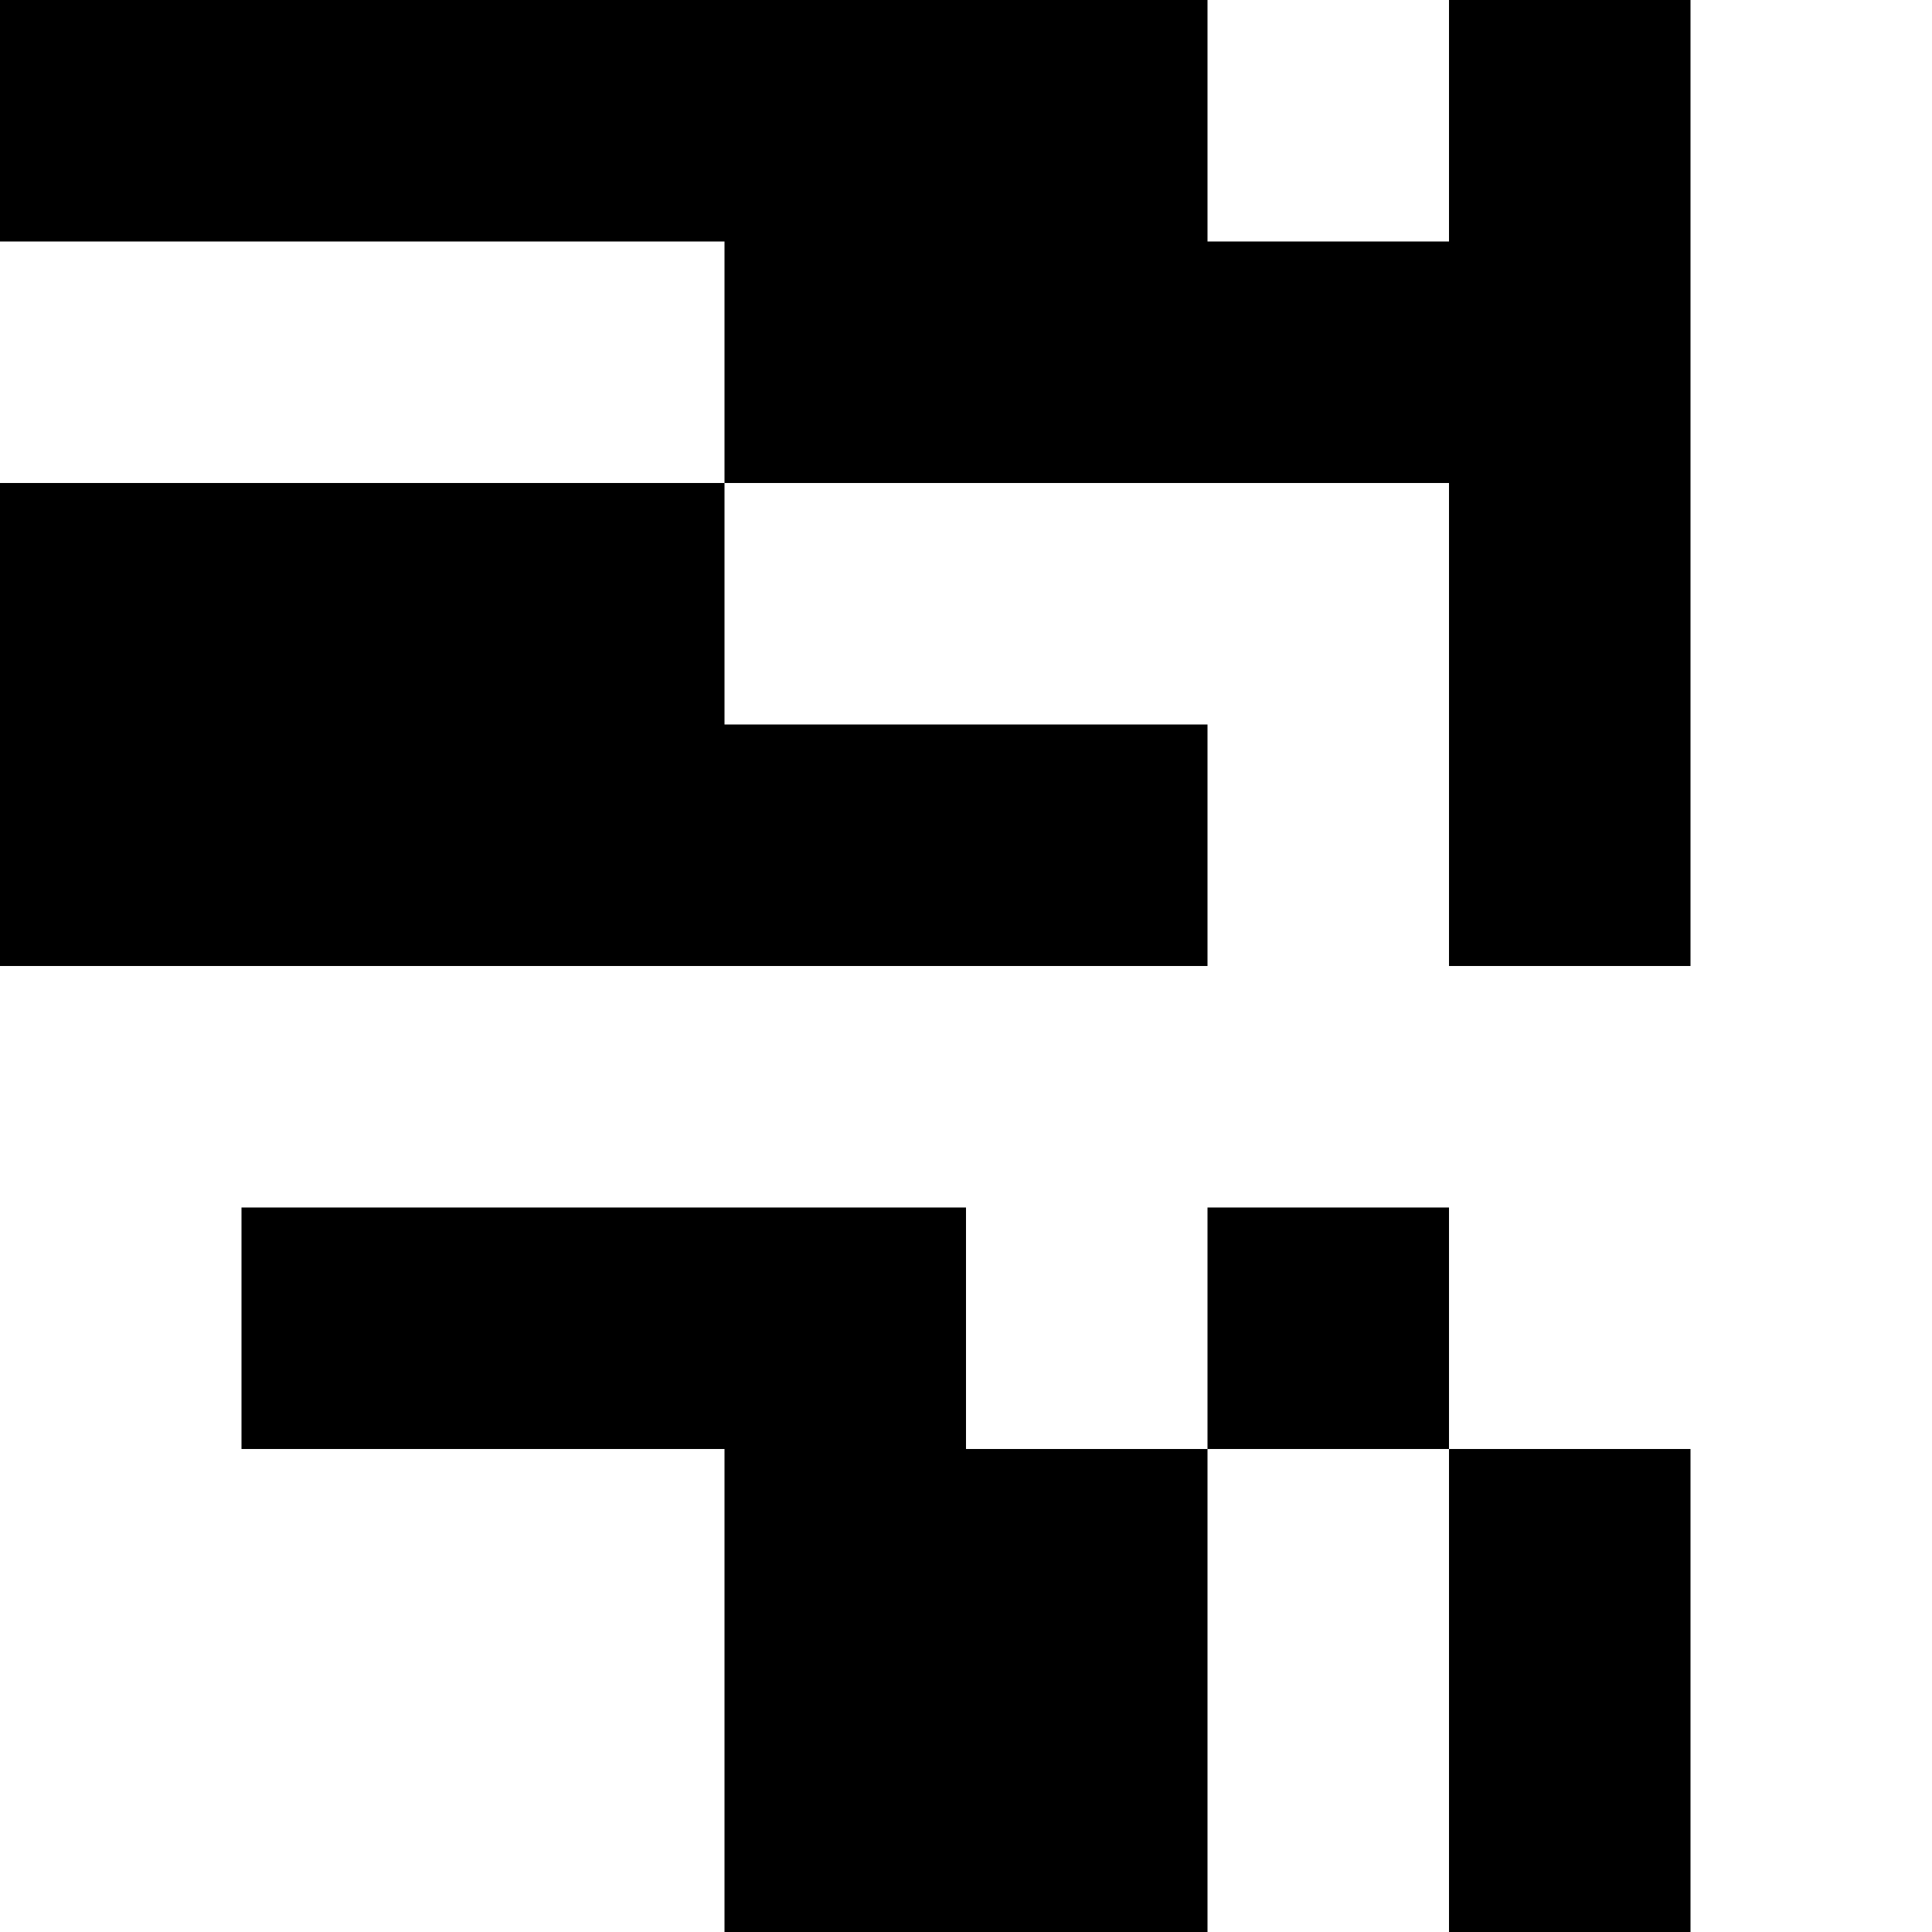
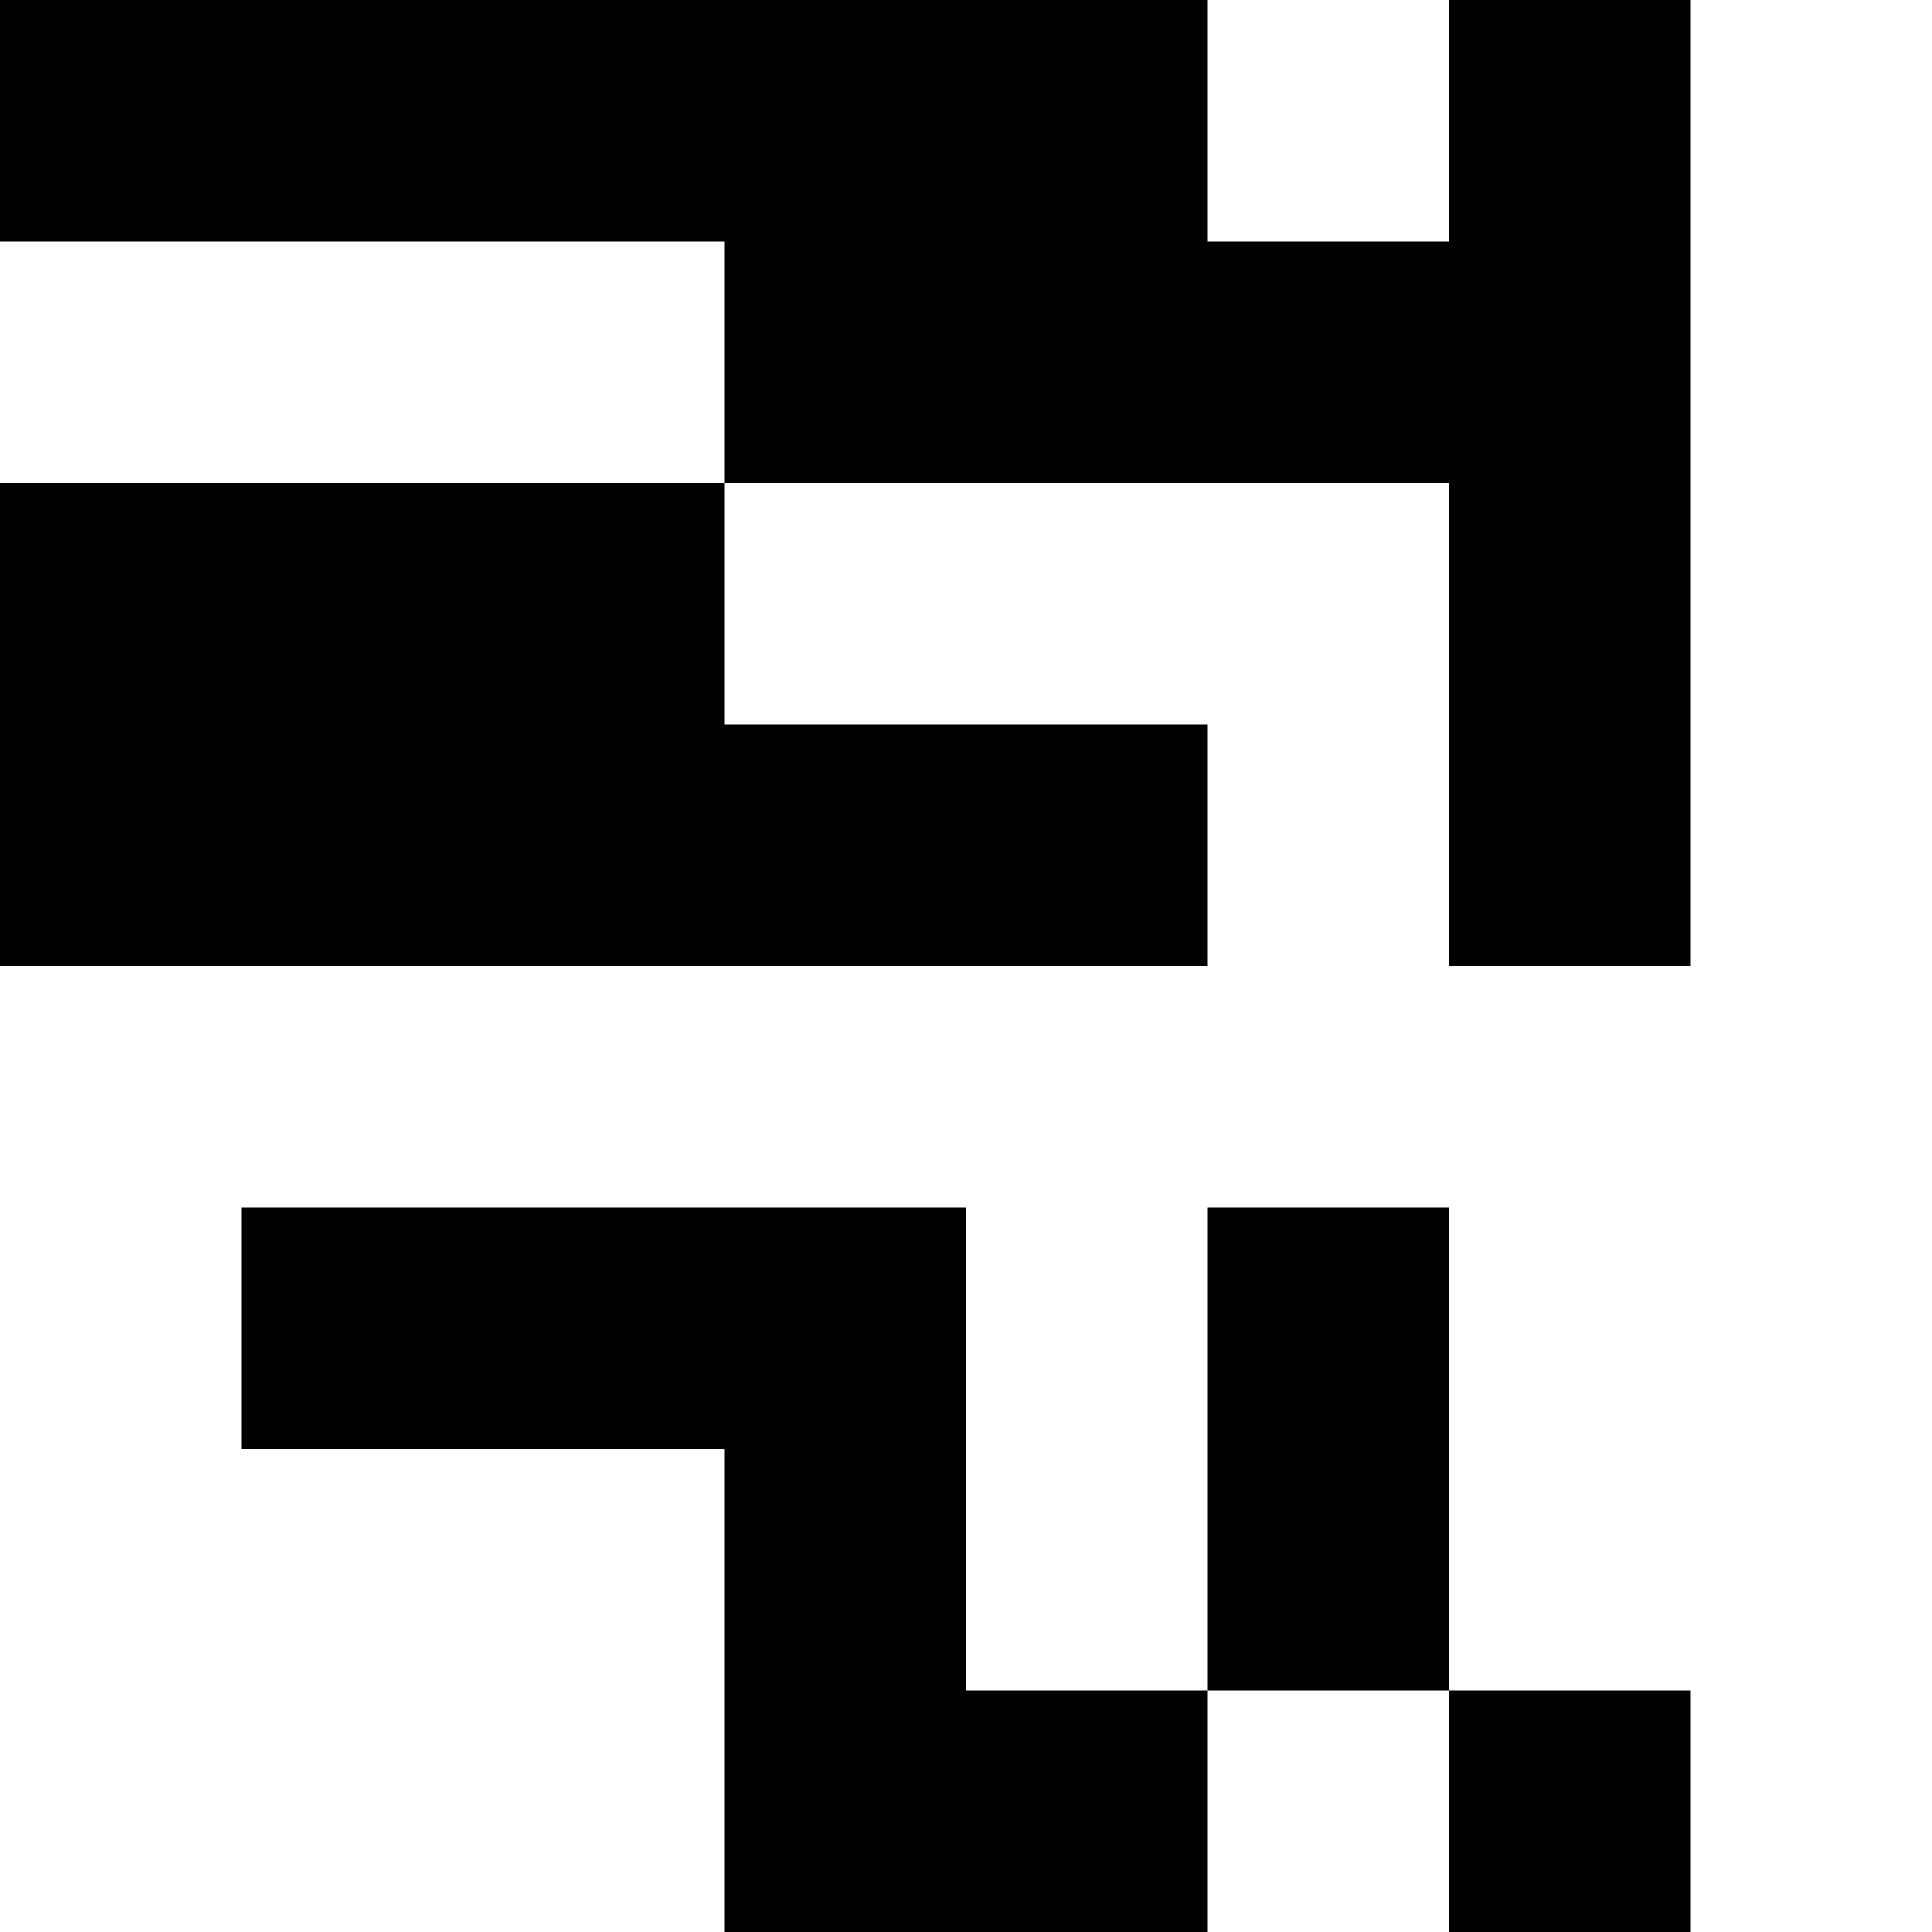
<svg xmlns="http://www.w3.org/2000/svg" viewBox="0 0 8 8">
-   <path d="M0 0h1v1H0zM1 0h1v1H1zM2 0h1v1H2zM3 0h1v1H3zM4 0h1v1H4zM3 1h1v1H3zM4 1h1v1H4zM0 2h1v1H0zM1 2h1v1H1zM2 2h1v1H2zM0 3h1v1H0zM1 3h1v1H1zM2 3h1v1H2zM3 3h1v1H3zM4 3h1v1H4zM6 0h1v1H6zM5 1h1v1H5zM6 1h1v1H6zM6 2h1v1H6zM6 3h1v1H6zM1 5h1v1H1zM2 5h1v1H2zM3 5h1v1H3zM5 5h1v1H5zM3 6h1v1H3zM4 6h1v1H4zM6 6h1v1H6zM3 7h1v1H3zM4 7h1v1H4zM6 7h1v1H6z" />
+   <path d="M0 0h1v1H0zM1 0h1v1H1zM2 0h1v1H2zM3 0h1v1H3zM4 0h1v1H4zM3 1h1v1H3zM4 1h1v1H4zM0 2h1v1H0zM1 2h1v1H1zM2 2h1v1H2zM0 3h1v1H0zM1 3h1v1H1zM2 3h1v1H2zM3 3h1v1H3zM4 3h1v1H4zM6 0h1v1H6zM5 1h1v1H5zM6 1h1v1H6zM6 2h1v1H6zM6 3h1v1H6zM1 5h1v1H1zM2 5h1v1H2zM3 5h1v1H3zM5 5h1v1H5zM3 6h1v1H3zM5 6h1v1H5zM3 7h1v1H3zM4 7h1v1H4zM6 7h1v1H6z" />
</svg>
